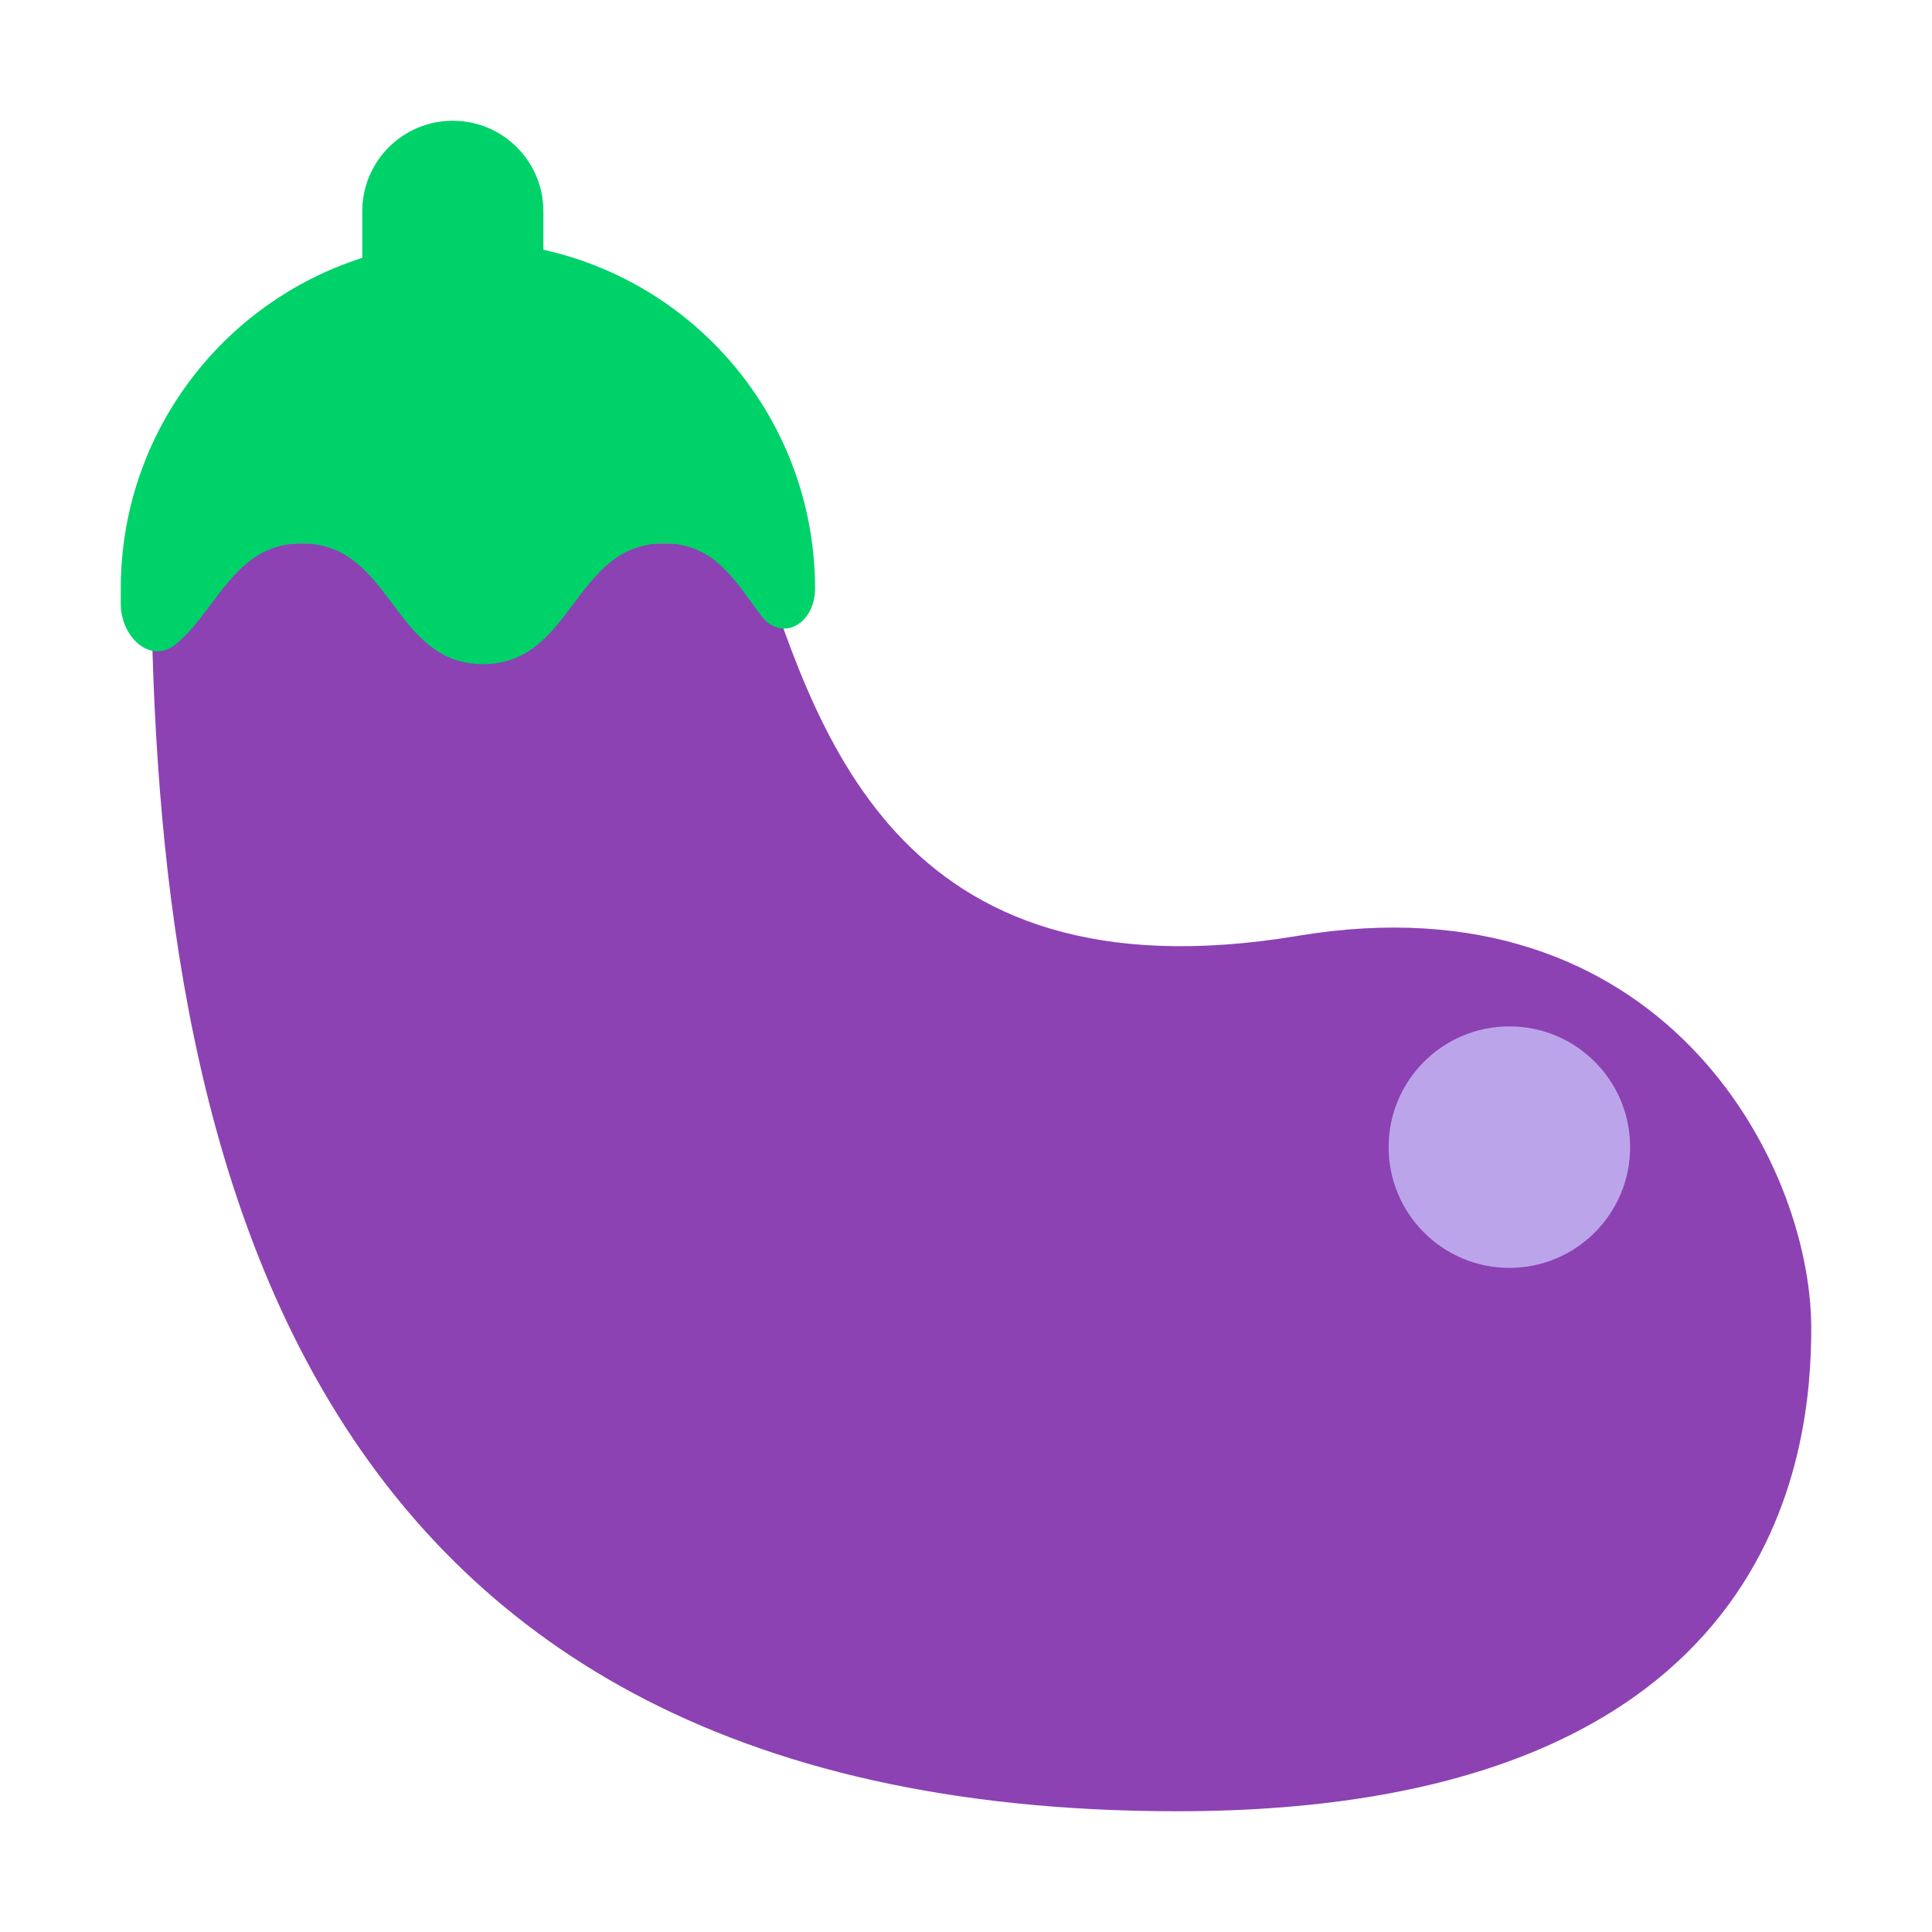
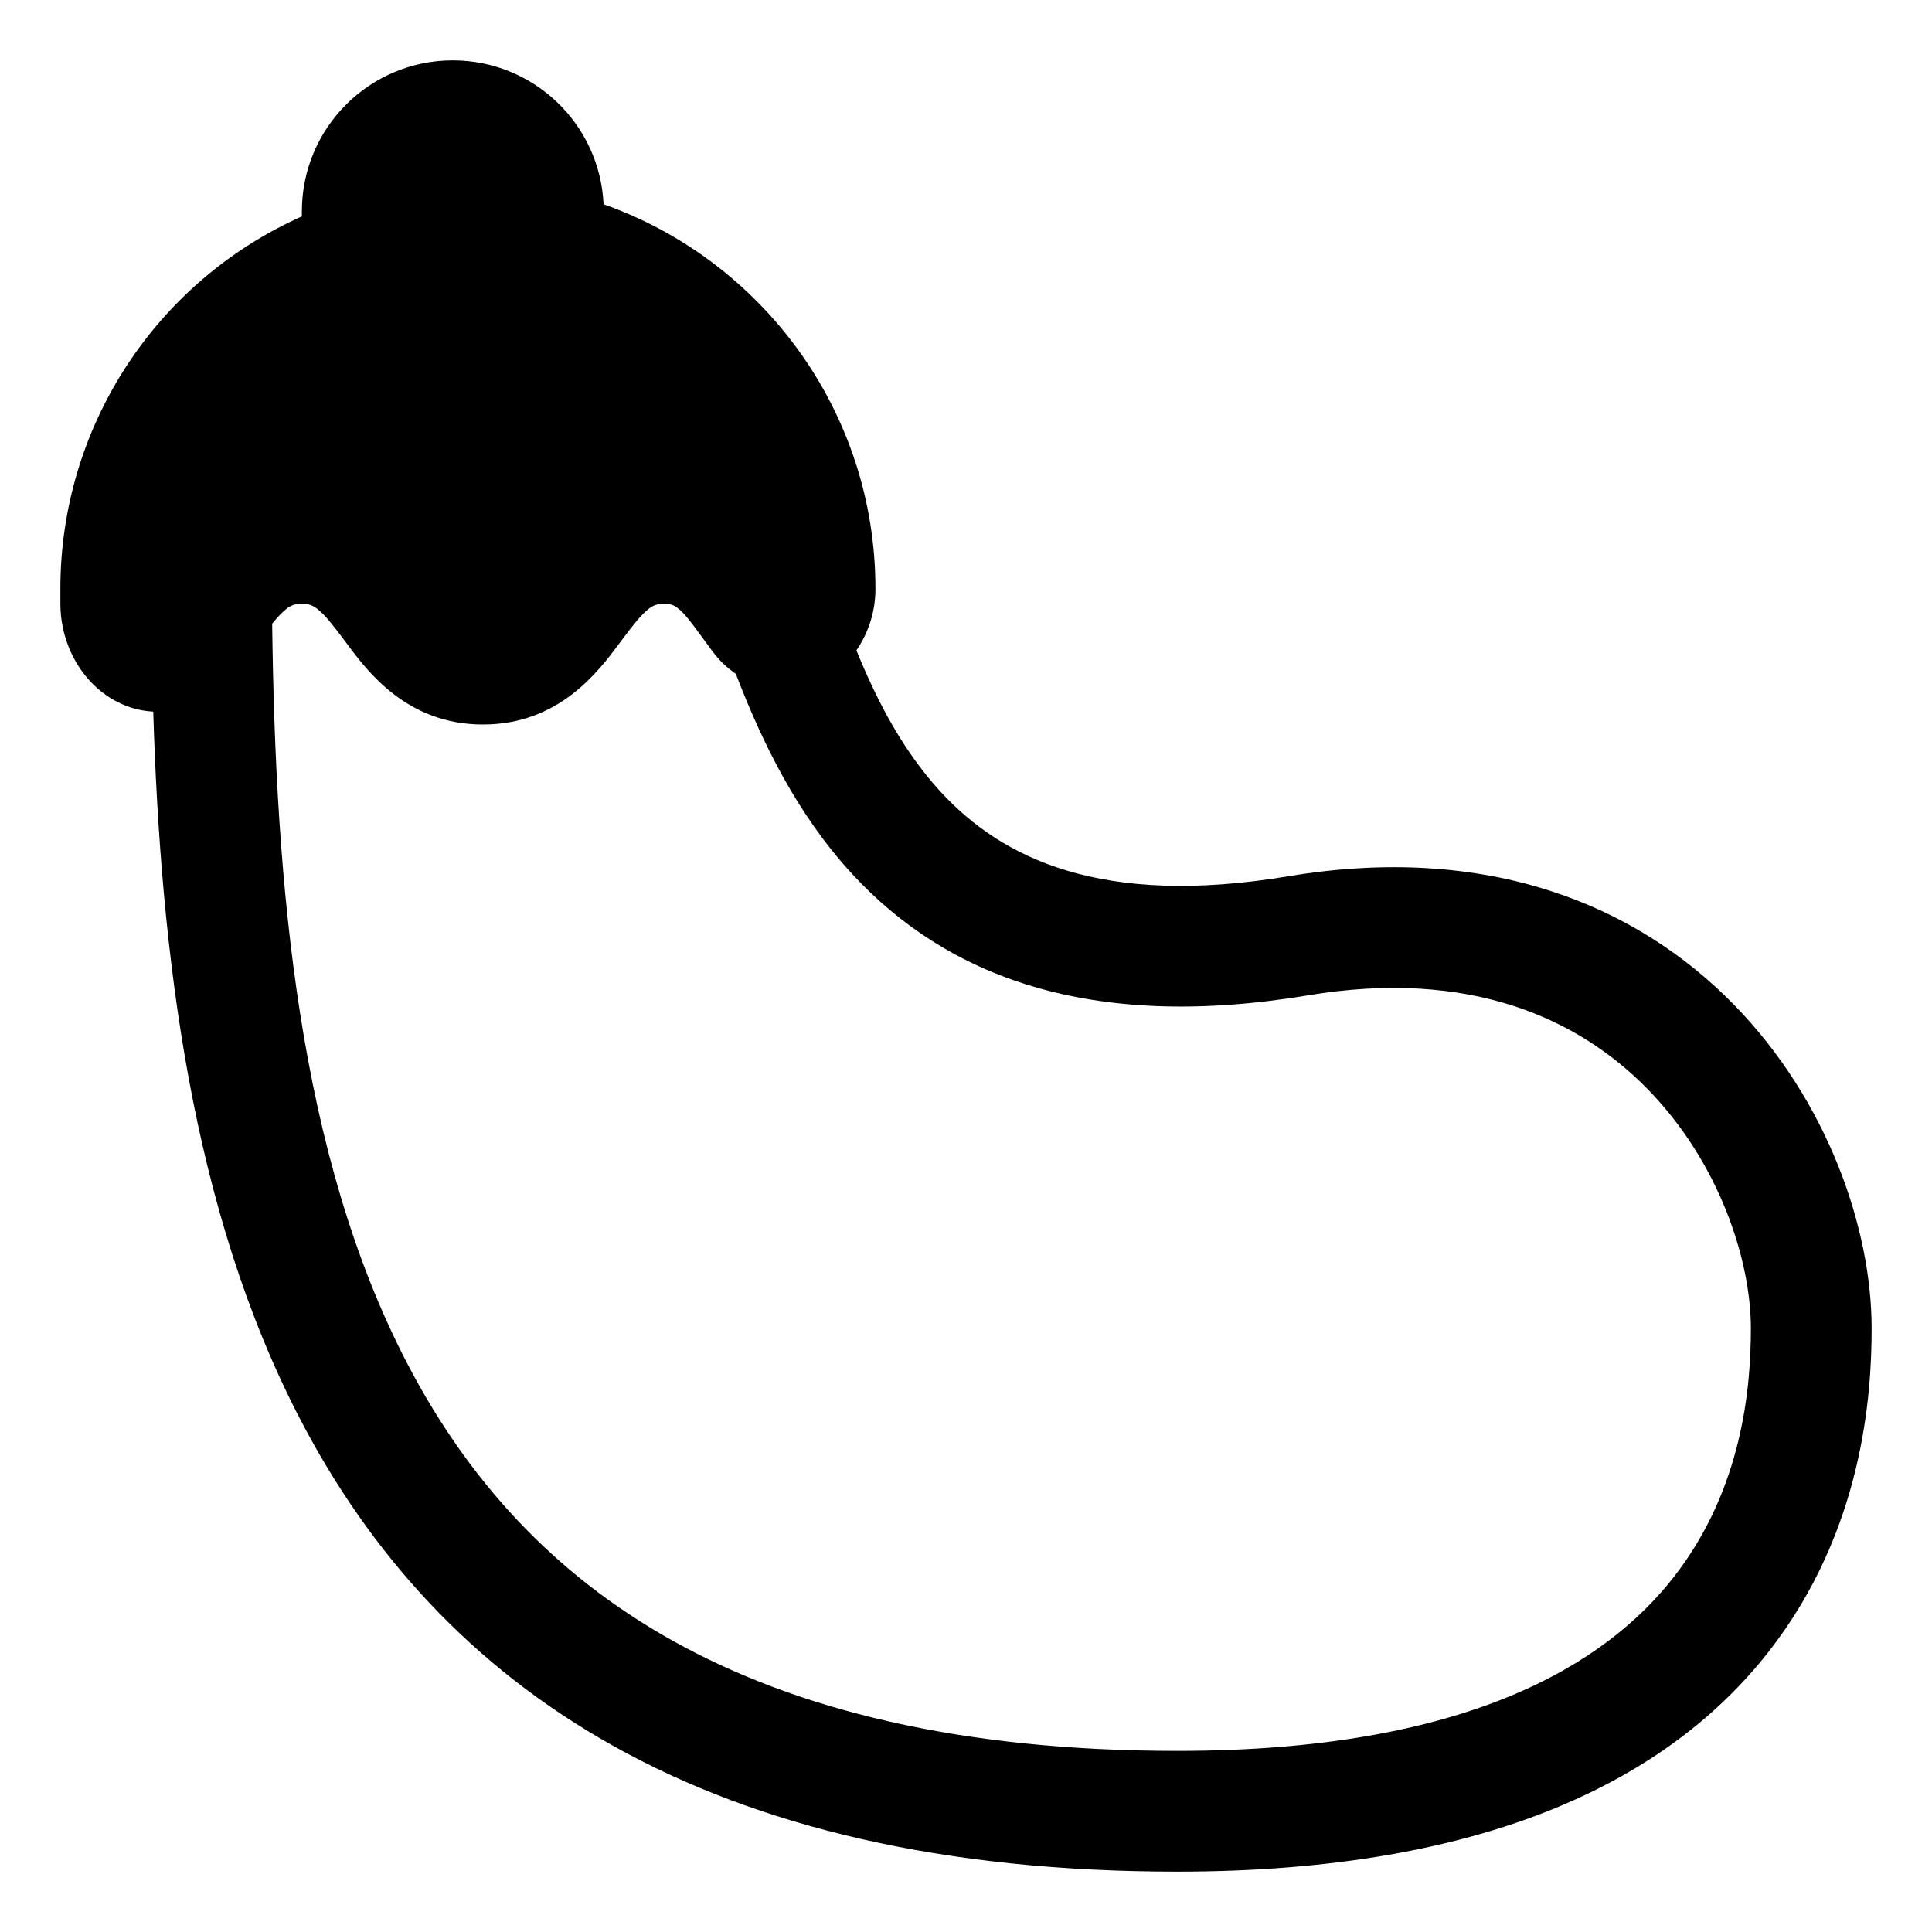
- <svg xmlns="http://www.w3.org/2000/svg" viewBox="0 0 32 32">
-   <g fill="none">
-     <path fill="#8c42b3" d="M19.5 30c-15.019 0-17-11.5-17-21h10c1 3 2.262 7.623 9 6.5c6-1 8.5 3.727 8.5 6.5c0 2-.5 8-10.5 8" />
-     <path fill="#00d26a" d="M7.5 2A1.5 1.5 0 0 0 6 3.5v.771c-2.32.74-4 2.914-4 5.479V10c0 .552.495 1.018.919.664c.221-.184.401-.424.581-.664c.375-.5.75-1 1.5-1s1.125.5 1.5 1s.75 1 1.5 1s1.125-.5 1.5-1s.75-1 1.5-1c.738 0 1.089.484 1.445.976l.16.218c.349.46.895.133.895-.444A5.75 5.75 0 0 0 9 4.136V3.5A1.5 1.5 0 0 0 7.5 2" />
-     <path fill="#bca4eb" d="M27 19a2 2 0 1 1-4 0a2 2 0 0 1 4 0" />
-   </g>
+ <svg xmlns="http://www.w3.org/2000/svg" viewBox="0 0 32 32" id="icon">
+   <path fill="currentColor" d="M7.5 1A2.5 2.5 0 0 0 5 3.5v.084A6.75 6.75 0 0 0 1 9.75V10c0 .552.24 1.105.676 1.453c.22.175.514.316.862.333c.124 4.004.624 8.257 2.444 11.74c1.14 2.182 2.8 4.07 5.196 5.403C12.565 30.257 15.619 31 19.5 31c5.205 0 8.167-1.57 9.786-3.632C30.872 25.35 31 23.068 31 22c0-1.64-.722-3.769-2.286-5.365c-1.608-1.642-4.063-2.674-7.378-2.121c-3.1.516-4.739-.297-5.753-1.396c-.617-.67-1.047-1.484-1.398-2.346A1.8 1.8 0 0 0 14.5 9.75c0-2.94-1.88-5.44-4.503-6.367A2.5 2.5 0 0 0 7.5 1m3.5 9c.117 0 .17.027.235.08c.104.084.206.215.4.483l.003.003l.17.232c.104.137.23.262.38.363c.427 1.117 1.013 2.325 1.925 3.313c1.552 1.682 3.913 2.619 7.551 2.012c2.685-.447 4.48.384 5.622 1.549C28.472 19.245 29 20.866 29 22c0 .931-.122 2.65-1.286 4.132C26.584 27.571 24.295 29 19.5 29c-3.629 0-6.329-.694-8.35-1.82c-2.013-1.12-3.413-2.7-4.396-4.58c-1.81-3.465-2.191-7.915-2.246-12.27c.087-.107.156-.18.226-.237A.37.37 0 0 1 5 10c.12 0 .186.03.266.093c.118.095.23.236.434.507l.043.058C6.09 11.125 6.743 12 8 12s1.909-.875 2.257-1.342l.043-.058c.203-.27.316-.412.434-.507A.37.37 0 0 1 11 10" />
</svg>
